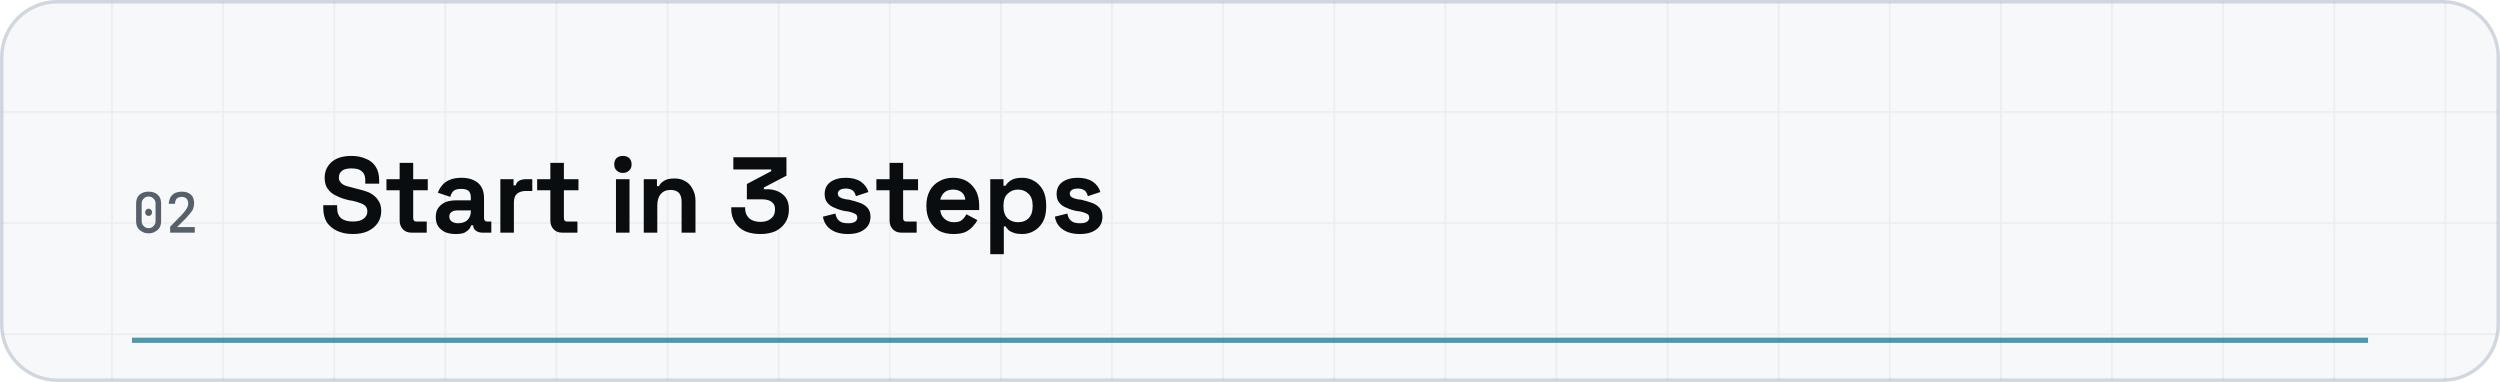
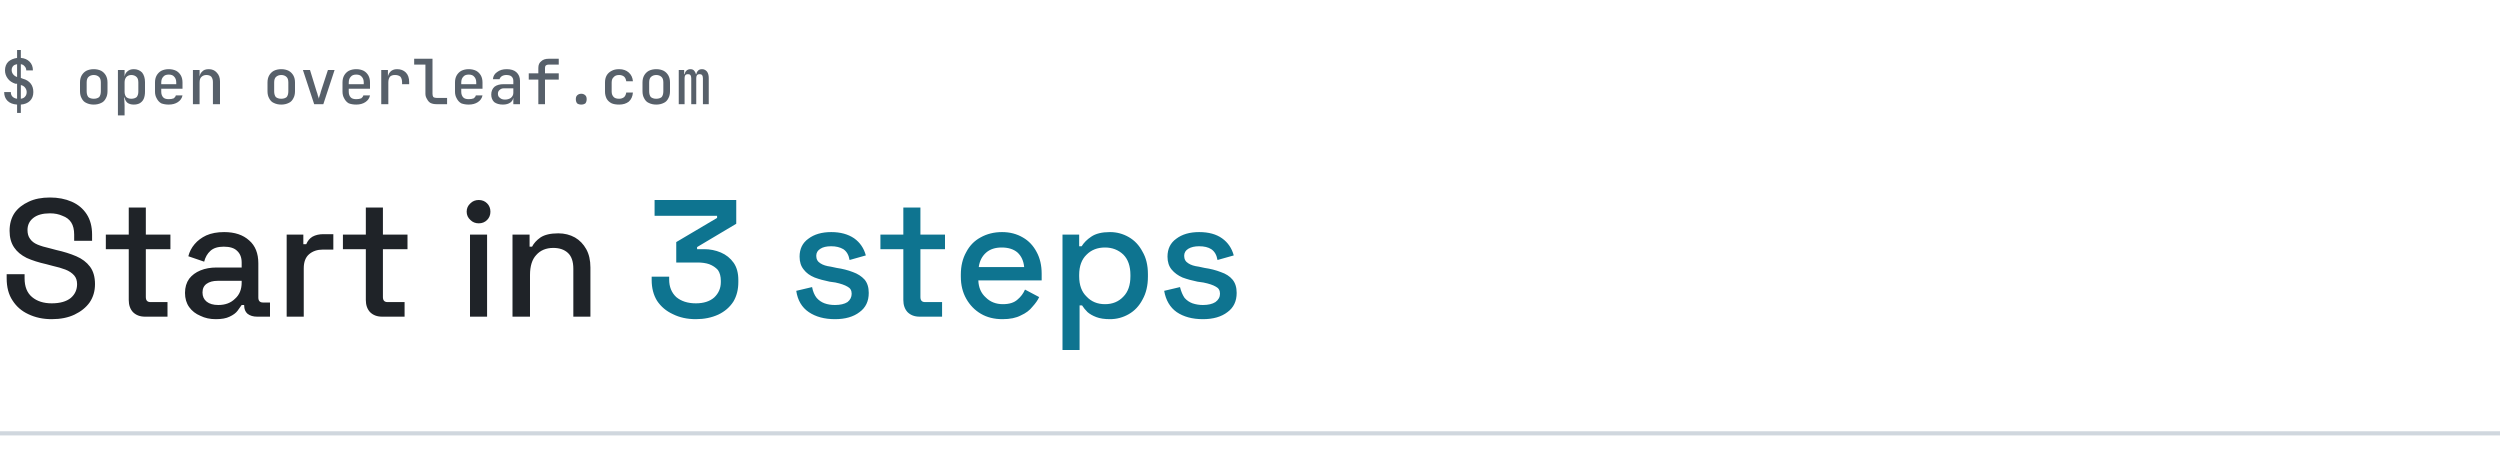
- <svg xmlns="http://www.w3.org/2000/svg" width="100%" viewBox="0 0 720 110" role="img" aria-label="Start in 3 steps">
-   <defs>
-     <pattern id="grid" width="32" height="32" patternUnits="userSpaceOnUse">
-       <path d="M32 0H0V32" fill="none" stroke="#0a0d10" stroke-opacity=".045" stroke-width="1" />
-     </pattern>
-     <filter id="glow" x="-100%" y="-100%" width="300%" height="300%">
-       <feGaussianBlur stdDeviation="3" result="blur" />
-       <feMerge>
-         <feMergeNode in="blur" />
-         <feMergeNode in="SourceGraphic" />
-       </feMerge>
-     </filter>
-   </defs>
-   <rect x=".5" y=".5" width="719" height="109" rx="16" fill="#f6f8fa" stroke="#d0d7de" />
-   <rect x=".5" y=".5" width="719" height="109" rx="16" fill="url(#grid)" />
-   <path d="M42.8 67.2Q41.7 67.2 40.9 66.7Q40.1 66.3 39.6 65.5Q39.2 64.7 39.2 63.7V58.6Q39.2 57.6 39.6 56.8Q40.1 56.0 40.9 55.6Q41.7 55.2 42.8 55.2Q43.9 55.2 44.7 55.6Q45.5 56.0 46.0 56.8Q46.4 57.6 46.4 58.6V63.7Q46.4 64.7 46.0 65.5Q45.5 66.3 44.7 66.7Q43.9 67.2 42.8 67.2ZM42.8 65.7Q43.7 65.7 44.2 65.1Q44.8 64.6 44.8 63.7V58.6Q44.8 57.7 44.2 57.2Q43.7 56.6 42.8 56.6Q41.9 56.6 41.4 57.2Q40.8 57.7 40.8 58.6V63.7Q40.8 64.6 41.4 65.1Q41.9 65.7 42.8 65.7ZM42.8 62.2Q42.4 62.2 42.1 61.9Q41.8 61.6 41.8 61.1Q41.8 60.7 42.1 60.4Q42.4 60.1 42.8 60.1Q43.2 60.1 43.5 60.4Q43.8 60.7 43.8 61.1Q43.8 61.6 43.5 61.9Q43.2 62.2 42.8 62.2ZM49.0 67.0V65.3L52.6 61.6Q53.4 60.7 53.8 60.0Q54.2 59.3 54.2 58.6Q54.2 57.7 53.7 57.2Q53.2 56.7 52.4 56.7Q51.4 56.7 50.9 57.2Q50.4 57.8 50.4 58.7H48.6Q48.7 57.6 49.1 56.8Q49.6 56.0 50.4 55.6Q51.3 55.2 52.4 55.2Q53.5 55.2 54.3 55.6Q55.1 56.0 55.5 56.7Q55.9 57.5 55.9 58.5Q55.9 59.6 55.4 60.6Q54.8 61.5 53.6 62.8L51.0 65.4H56.1V67.0Z" fill="#57606a" />
-   <path d="M101.6 67.4Q99.1 67.4 97.1 66.5Q95.2 65.6 94.1 64.0Q93.1 62.3 93.1 59.9V59.1H97.1V59.9Q97.1 61.9 98.3 62.9Q99.5 63.8 101.6 63.8Q103.7 63.8 104.7 63.0Q105.8 62.2 105.8 60.9Q105.8 60.0 105.3 59.4Q104.7 58.8 103.8 58.5Q102.8 58.1 101.4 57.8L100.7 57.7Q98.4 57.2 96.9 56.4Q95.3 55.7 94.4 54.4Q93.5 53.2 93.5 51.2Q93.5 49.2 94.5 47.8Q95.4 46.4 97.2 45.6Q98.9 44.9 101.2 44.9Q103.5 44.9 105.3 45.7Q107.2 46.4 108.2 48.0Q109.2 49.6 109.2 51.9V52.9H105.2V51.9Q105.2 50.7 104.7 49.9Q104.2 49.2 103.3 48.8Q102.4 48.5 101.2 48.5Q99.3 48.5 98.5 49.2Q97.6 49.9 97.6 51.1Q97.6 51.9 98.0 52.4Q98.4 53.0 99.3 53.4Q100.1 53.7 101.4 54.0L102.1 54.2Q104.4 54.7 106.2 55.4Q107.9 56.2 108.8 57.5Q109.8 58.8 109.8 60.7Q109.8 62.7 108.8 64.2Q107.8 65.7 105.9 66.6Q104.1 67.4 101.6 67.4ZM118.5 67.0Q117.0 67.0 116.1 66.1Q115.1 65.1 115.1 63.5V54.8H111.3V51.6H115.1V46.9H119.0V51.6H123.2V54.8H119.0V62.8Q119.0 63.8 119.9 63.8H122.9V67.0ZM131.2 67.4Q129.6 67.4 128.3 66.9Q127.0 66.3 126.2 65.2Q125.5 64.1 125.5 62.5Q125.5 60.9 126.2 59.9Q127.0 58.8 128.3 58.2Q129.7 57.7 131.4 57.7H135.6V56.8Q135.6 55.7 135.0 55.0Q134.3 54.4 132.8 54.4Q131.3 54.4 130.6 55.0Q129.9 55.7 129.7 56.7L126.1 55.5Q126.5 54.4 127.3 53.4Q128.1 52.4 129.5 51.8Q130.9 51.2 132.9 51.2Q135.9 51.2 137.7 52.7Q139.4 54.2 139.4 57.1V62.8Q139.4 63.8 140.3 63.8H141.5V67.0H138.9Q137.8 67.0 137.0 66.4Q136.3 65.9 136.3 65.0V64.9H135.7Q135.6 65.3 135.2 65.9Q134.7 66.5 133.8 67.0Q132.9 67.4 131.2 67.4ZM131.9 64.3Q133.6 64.3 134.6 63.4Q135.6 62.4 135.6 60.9V60.6H131.7Q130.6 60.6 130.0 61.1Q129.4 61.5 129.4 62.4Q129.4 63.2 130.0 63.7Q130.7 64.3 131.9 64.3ZM144.1 67.0V51.6H147.9V53.4H148.5Q148.8 52.4 149.6 52.0Q150.4 51.6 151.5 51.6H153.3V55.0H151.4Q149.9 55.0 148.9 55.8Q148.0 56.6 148.0 58.3V67.0ZM161.9 67.0Q160.4 67.0 159.5 66.1Q158.5 65.1 158.5 63.5V54.8H154.7V51.6H158.5V46.9H162.4V51.6H166.6V54.8H162.4V62.8Q162.4 63.8 163.3 63.8H166.3V67.0ZM177.4 67.0V51.6H181.3V67.0ZM179.4 49.8Q178.3 49.8 177.6 49.1Q176.9 48.5 176.9 47.3Q176.9 46.2 177.6 45.5Q178.3 44.9 179.4 44.9Q180.5 44.9 181.2 45.5Q181.9 46.2 181.9 47.3Q181.9 48.5 181.2 49.1Q180.5 49.8 179.4 49.8ZM185.4 67.0V51.6H189.2V53.6H189.8Q190.1 52.8 191.2 52.1Q192.2 51.4 194.3 51.4Q196.1 51.4 197.4 52.2Q198.8 53.0 199.5 54.5Q200.3 55.9 200.3 57.8V67.0H196.3V58.1Q196.3 56.4 195.5 55.5Q194.6 54.7 193.1 54.7Q191.3 54.7 190.3 55.9Q189.3 57.0 189.3 59.2V67.0ZM219.0 67.4Q216.5 67.4 214.6 66.6Q212.7 65.7 211.7 64.1Q210.6 62.4 210.6 60.2V59.7H214.6V60.1Q214.6 61.8 215.8 62.9Q217.0 63.9 219.0 63.9Q221.0 63.9 222.1 62.9Q223.2 62.0 223.2 60.5V60.2Q223.2 59.2 222.7 58.6Q222.2 58.0 221.4 57.7Q220.5 57.4 219.5 57.4H215.1V53.0L222.1 49.3V48.8H211.2V45.3H226.5V50.6L220.0 54.0V54.5H221.1Q222.6 54.5 224.0 55.1Q225.4 55.7 226.3 56.9Q227.2 58.2 227.2 60.1V60.5Q227.2 62.6 226.1 64.2Q225.1 65.7 223.3 66.6Q221.4 67.4 219.0 67.4ZM244.2 67.4Q241.2 67.4 239.3 66.1Q237.4 64.8 237.0 62.4L240.6 61.5Q240.8 62.6 241.3 63.2Q241.8 63.8 242.6 64.1Q243.3 64.3 244.2 64.3Q245.6 64.3 246.2 63.9Q246.9 63.4 246.9 62.7Q246.9 61.9 246.3 61.6Q245.6 61.2 244.3 60.9L243.4 60.8Q241.8 60.5 240.5 59.9Q239.1 59.4 238.3 58.4Q237.5 57.5 237.5 55.9Q237.5 53.6 239.2 52.4Q240.9 51.2 243.6 51.2Q246.2 51.2 247.9 52.3Q249.6 53.5 250.1 55.3L246.5 56.5Q246.2 55.3 245.5 54.8Q244.7 54.3 243.6 54.3Q242.5 54.3 241.9 54.7Q241.3 55.1 241.3 55.7Q241.3 56.5 241.9 56.8Q242.5 57.2 243.6 57.4L244.5 57.5Q246.2 57.9 247.6 58.4Q249.0 58.9 249.8 59.8Q250.7 60.8 250.7 62.4Q250.7 64.8 248.9 66.1Q247.2 67.4 244.2 67.4ZM259.6 67.0Q258.1 67.0 257.2 66.1Q256.2 65.1 256.2 63.5V54.8H252.4V51.6H256.2V46.9H260.1V51.6H264.4V54.8H260.1V62.8Q260.1 63.8 261.0 63.8H264.0V67.0ZM274.6 67.4Q272.3 67.4 270.5 66.5Q268.8 65.5 267.8 63.7Q266.8 61.9 266.8 59.5V59.1Q266.8 56.7 267.8 54.9Q268.8 53.1 270.5 52.2Q272.2 51.2 274.5 51.2Q276.8 51.2 278.5 52.2Q280.1 53.2 281.1 55.0Q282.0 56.8 282.0 59.1V60.5H270.8Q270.9 62.0 272.0 63.0Q273.1 64.0 274.7 64.0Q276.4 64.0 277.1 63.3Q277.9 62.6 278.3 61.7L281.5 63.4Q281.1 64.2 280.2 65.2Q279.4 66.1 278.1 66.8Q276.7 67.4 274.6 67.4ZM270.8 57.5H278.0Q277.9 56.2 277.0 55.4Q276.0 54.6 274.5 54.6Q272.9 54.6 272.0 55.4Q271.1 56.2 270.8 57.5ZM285.2 73.2V51.6H289.0V53.5H289.6Q290.1 52.6 291.2 51.9Q292.3 51.2 294.4 51.2Q296.3 51.2 297.8 52.1Q299.4 53.0 300.4 54.8Q301.3 56.6 301.3 59.1V59.6Q301.3 62.1 300.4 63.8Q299.4 65.6 297.8 66.5Q296.3 67.4 294.4 67.4Q293.0 67.4 292.1 67.1Q291.1 66.8 290.5 66.3Q290.0 65.8 289.6 65.2H289.1V73.2ZM293.2 64.0Q295.1 64.0 296.2 62.9Q297.4 61.7 297.4 59.5V59.2Q297.4 56.9 296.2 55.8Q295.0 54.6 293.2 54.6Q291.4 54.6 290.2 55.8Q289.0 56.9 289.0 59.2V59.5Q289.0 61.7 290.2 62.9Q291.4 64.0 293.2 64.0ZM311.0 67.4Q308.0 67.4 306.1 66.1Q304.2 64.8 303.8 62.4L307.4 61.5Q307.6 62.6 308.1 63.2Q308.6 63.8 309.4 64.1Q310.1 64.3 311.0 64.3Q312.4 64.3 313.0 63.9Q313.7 63.4 313.7 62.7Q313.7 61.9 313.1 61.6Q312.4 61.2 311.1 60.9L310.2 60.8Q308.6 60.5 307.3 59.9Q305.9 59.4 305.1 58.4Q304.3 57.5 304.3 55.9Q304.3 53.6 306.0 52.4Q307.7 51.2 310.4 51.2Q313.0 51.2 314.7 52.3Q316.4 53.5 316.9 55.3L313.3 56.5Q313.0 55.3 312.3 54.8Q311.5 54.3 310.4 54.3Q309.3 54.3 308.7 54.7Q308.1 55.1 308.1 55.7Q308.1 56.5 308.7 56.8Q309.3 57.2 310.4 57.4L311.3 57.5Q313.0 57.9 314.4 58.4Q315.8 58.9 316.6 59.8Q317.5 60.8 317.5 62.4Q317.5 64.8 315.7 66.1Q314.0 67.4 311.0 67.4Z" fill="#0a0d10" />
-   <path d="M38 98H682" stroke="#0e7490" stroke-opacity=".72" stroke-width="1.5" />
+ <svg xmlns="http://www.w3.org/2000/svg" viewBox="0 0 600 110" width="100%" role="img" aria-label="Start in 3 steps">
+   <path d="M4.1 27.1V25.1Q2.6 25.0 1.8 24.2Q1.0 23.4 1.0 22.1H2.6Q2.6 22.8 3.0 23.2Q3.4 23.6 4.1 23.7V20.1L3.7 20.1Q2.5 19.7 1.9 18.9Q1.2 18.0 1.2 16.9Q1.2 15.6 2.0 14.8Q2.8 14.1 4.1 13.9V12.0H5.0V13.9Q6.3 14.0 7.1 14.8Q7.9 15.6 7.9 16.9H6.3Q6.3 16.3 5.9 15.9Q5.6 15.5 5.0 15.4V18.7L5.5 18.9Q6.7 19.2 7.4 20.1Q8.0 20.9 8.0 22.1Q8.0 23.4 7.2 24.2Q6.4 25.0 5.0 25.1V27.1ZM5.0 23.7Q5.7 23.6 6.0 23.2Q6.4 22.8 6.4 22.1Q6.4 21.5 6.0 21.0Q5.6 20.5 4.9 20.4L5.0 20.1ZM4.1 19.2V15.4Q3.5 15.5 3.2 15.8Q2.8 16.2 2.8 16.8Q2.8 17.5 3.3 18.0Q3.8 18.5 4.6 18.6ZM22.5 25.1Q21.5 25.1 20.7 24.7Q20.0 24.4 19.6 23.6Q19.2 22.9 19.2 21.9V19.8Q19.2 18.8 19.6 18.1Q20.0 17.4 20.7 17.0Q21.5 16.6 22.5 16.6Q23.5 16.6 24.3 17.0Q25.0 17.4 25.4 18.1Q25.8 18.8 25.8 19.8V21.9Q25.8 22.9 25.4 23.6Q25.0 24.4 24.3 24.7Q23.5 25.1 22.5 25.1ZM22.5 23.7Q23.3 23.7 23.8 23.3Q24.2 22.8 24.2 21.9V19.8Q24.2 18.9 23.8 18.5Q23.3 18.0 22.5 18.0Q21.7 18.0 21.2 18.5Q20.8 18.9 20.8 19.8V21.9Q20.8 22.8 21.2 23.3Q21.7 23.7 22.5 23.7ZM28.3 27.7V16.8H29.9V18.3H30.2L29.9 18.7Q29.9 17.7 30.5 17.2Q31.1 16.6 32.1 16.6Q33.3 16.6 34.1 17.4Q34.8 18.3 34.8 19.7V22.0Q34.8 23.0 34.5 23.7Q34.2 24.4 33.5 24.8Q32.9 25.1 32.1 25.1Q31.1 25.1 30.5 24.6Q29.9 24.0 29.9 23.1L30.2 23.4H29.8L29.9 25.3V27.7ZM31.5 23.7Q32.3 23.7 32.8 23.3Q33.2 22.8 33.2 22.0V19.8Q33.2 18.9 32.8 18.5Q32.3 18.0 31.5 18.0Q30.8 18.0 30.3 18.5Q29.9 19.0 29.9 19.8V22.0Q29.9 22.8 30.3 23.3Q30.8 23.7 31.5 23.7ZM40.5 25.1Q39.5 25.1 38.7 24.8Q38.0 24.4 37.6 23.6Q37.2 22.9 37.2 22.0V19.8Q37.2 18.8 37.6 18.1Q38.0 17.4 38.7 17.0Q39.5 16.6 40.5 16.6Q41.5 16.6 42.3 17.0Q43.0 17.4 43.4 18.1Q43.8 18.8 43.8 19.8V21.3H38.7V22.0Q38.7 22.9 39.2 23.4Q39.6 23.8 40.5 23.8Q41.2 23.8 41.7 23.6Q42.1 23.3 42.2 22.9H43.8Q43.6 23.9 42.7 24.5Q41.8 25.1 40.5 25.1ZM42.3 20.3V19.8Q42.3 18.9 41.8 18.4Q41.4 17.9 40.5 17.9Q39.6 17.9 39.2 18.4Q38.7 18.9 38.7 19.8V20.2L42.4 20.2ZM46.3 25.0V16.8H47.9V18.3H48.3L47.9 18.7Q47.9 17.7 48.5 17.2Q49.0 16.6 50.1 16.6Q51.3 16.6 52.0 17.4Q52.8 18.2 52.8 19.5V25.0H51.1V19.7Q51.1 18.9 50.7 18.4Q50.3 18.0 49.5 18.0Q48.8 18.0 48.3 18.5Q47.9 18.9 47.9 19.8V25.0ZM67.5 25.1Q66.5 25.1 65.7 24.7Q65.0 24.4 64.6 23.6Q64.2 22.9 64.2 21.9V19.8Q64.2 18.8 64.6 18.1Q65.0 17.4 65.7 17.0Q66.5 16.6 67.5 16.6Q68.5 16.6 69.3 17.0Q70.0 17.4 70.4 18.1Q70.8 18.8 70.8 19.8V21.9Q70.8 22.9 70.4 23.6Q70.0 24.4 69.3 24.7Q68.5 25.1 67.5 25.1ZM67.5 23.7Q68.3 23.7 68.8 23.3Q69.2 22.8 69.2 21.9V19.8Q69.2 18.9 68.8 18.5Q68.3 18.0 67.5 18.0Q66.7 18.0 66.2 18.5Q65.8 18.9 65.8 19.8V21.9Q65.8 22.8 66.2 23.3Q66.7 23.7 67.5 23.7ZM75.4 25.0 72.7 16.8H74.4L76.0 22.0Q76.2 22.5 76.3 23.0Q76.5 23.4 76.5 23.7Q76.6 23.4 76.7 23.0Q76.9 22.5 77.0 22.0L78.7 16.8H80.3L77.6 25.0ZM85.5 25.1Q84.5 25.1 83.7 24.8Q83.0 24.4 82.6 23.6Q82.2 22.9 82.2 22.0V19.8Q82.2 18.8 82.6 18.1Q83.0 17.4 83.7 17.0Q84.5 16.6 85.5 16.6Q86.5 16.6 87.3 17.0Q88.0 17.4 88.4 18.1Q88.8 18.8 88.8 19.8V21.3H83.7V22.0Q83.7 22.9 84.2 23.4Q84.6 23.8 85.5 23.8Q86.2 23.8 86.7 23.6Q87.1 23.3 87.2 22.9H88.8Q88.6 23.9 87.7 24.5Q86.8 25.1 85.5 25.1ZM87.3 20.3V19.8Q87.3 18.9 86.8 18.4Q86.4 17.9 85.5 17.9Q84.6 17.9 84.2 18.4Q83.7 18.9 83.7 19.8V20.2L87.4 20.2ZM91.5 25.0V16.8H93.1V18.3H93.5L93.0 19.3Q93.0 18.0 93.6 17.3Q94.2 16.6 95.3 16.6Q96.6 16.6 97.4 17.4Q98.2 18.2 98.2 19.7V20.2H96.5V19.8Q96.5 18.9 96.1 18.4Q95.6 18.0 94.8 18.0Q94.0 18.0 93.6 18.4Q93.2 18.9 93.2 19.8V25.0ZM104.7 25.0Q103.9 25.0 103.3 24.7Q102.8 24.4 102.5 23.8Q102.1 23.2 102.1 22.5V15.5H99.4V14.1H103.8V22.5Q103.8 23.0 104.0 23.3Q104.3 23.5 104.8 23.5H107.3V25.0ZM112.5 25.1Q111.5 25.1 110.7 24.8Q110.0 24.4 109.6 23.6Q109.2 22.9 109.2 22.0V19.8Q109.2 18.8 109.6 18.1Q110.0 17.4 110.7 17.0Q111.5 16.6 112.5 16.6Q113.5 16.6 114.3 17.0Q115.0 17.4 115.4 18.1Q115.8 18.8 115.8 19.8V21.3H110.7V22.0Q110.7 22.9 111.2 23.4Q111.6 23.8 112.5 23.8Q113.2 23.8 113.7 23.6Q114.1 23.3 114.2 22.9H115.8Q115.6 23.9 114.7 24.5Q113.8 25.1 112.5 25.1ZM114.3 20.3V19.8Q114.3 18.9 113.8 18.4Q113.4 17.9 112.5 17.9Q111.6 17.9 111.2 18.4Q110.7 18.9 110.7 19.8V20.2L114.4 20.2ZM120.7 25.1Q119.4 25.1 118.6 24.5Q117.9 23.8 117.9 22.7Q117.9 21.5 118.7 20.8Q119.5 20.2 120.9 20.2H123.2V19.4Q123.2 18.7 122.7 18.3Q122.3 18.0 121.5 18.0Q120.9 18.0 120.4 18.3Q120.0 18.6 119.9 19.0H118.3Q118.4 17.9 119.3 17.3Q120.2 16.6 121.6 16.6Q123.1 16.6 123.9 17.3Q124.8 18.1 124.8 19.4V25.0H123.2V23.5H122.9L123.2 23.2Q123.2 24.1 122.5 24.6Q121.8 25.1 120.7 25.1ZM121.2 23.9Q122.0 23.9 122.6 23.5Q123.2 23.0 123.2 22.3V21.2H120.9Q120.3 21.2 119.9 21.6Q119.5 21.9 119.5 22.5Q119.5 23.2 120.0 23.5Q120.4 23.9 121.2 23.9ZM129.2 25.0V19.1H126.9V17.6H129.2V16.3Q129.2 15.2 129.9 14.7Q130.5 14.1 131.7 14.1H134.1V15.5H131.7Q131.3 15.5 131.0 15.7Q130.8 15.9 130.8 16.3V17.6H134.1V19.1H130.8V25.0ZM139.5 25.1Q138.9 25.1 138.5 24.8Q138.2 24.4 138.2 23.8Q138.2 23.2 138.5 22.9Q138.9 22.5 139.5 22.5Q140.1 22.5 140.5 22.9Q140.8 23.2 140.8 23.8Q140.8 24.4 140.5 24.8Q140.1 25.1 139.5 25.1ZM148.6 25.1Q147.5 25.1 146.8 24.8Q146.0 24.4 145.6 23.7Q145.2 22.9 145.2 22.0V19.8Q145.2 18.8 145.6 18.1Q146.0 17.4 146.8 17.0Q147.5 16.6 148.6 16.6Q150.0 16.6 150.9 17.4Q151.8 18.2 151.9 19.5H150.3Q150.2 18.8 149.8 18.4Q149.3 18.0 148.6 18.0Q147.7 18.0 147.3 18.5Q146.8 18.9 146.8 19.8V22.0Q146.8 22.8 147.3 23.3Q147.7 23.7 148.6 23.7Q149.3 23.7 149.8 23.3Q150.2 22.9 150.3 22.2H151.9Q151.8 23.6 150.9 24.4Q150.0 25.1 148.6 25.1ZM157.5 25.1Q156.5 25.1 155.7 24.7Q155.0 24.4 154.6 23.6Q154.2 22.9 154.2 21.9V19.8Q154.2 18.8 154.6 18.1Q155.0 17.4 155.7 17.0Q156.5 16.6 157.5 16.6Q158.5 16.6 159.3 17.0Q160.0 17.4 160.4 18.1Q160.8 18.8 160.8 19.8V21.9Q160.8 22.9 160.4 23.6Q160.0 24.4 159.3 24.7Q158.5 25.1 157.5 25.1ZM157.5 23.7Q158.3 23.7 158.8 23.3Q159.2 22.8 159.2 21.9V19.8Q159.2 18.9 158.8 18.5Q158.3 18.0 157.5 18.0Q156.7 18.0 156.2 18.5Q155.8 18.9 155.8 19.8V21.9Q155.8 22.8 156.2 23.3Q156.7 23.7 157.5 23.7ZM162.9 25.0V16.8H164.2V17.8H164.5L164.3 18.1Q164.3 17.4 164.7 17.0Q165.1 16.6 165.7 16.6Q166.4 16.6 166.7 17.1Q167.1 17.6 167.1 18.6L166.7 17.8H167.3L167.1 18.1Q167.1 17.4 167.5 17.0Q167.8 16.6 168.5 16.6Q169.2 16.6 169.7 17.2Q170.1 17.8 170.1 18.7V25.0H168.7V18.8Q168.7 18.3 168.5 18.0Q168.3 17.8 167.9 17.8Q167.5 17.8 167.3 18.0Q167.1 18.3 167.1 18.7V25.0H165.9V18.8Q165.9 18.3 165.7 18.0Q165.5 17.8 165.1 17.8Q164.7 17.8 164.5 18.0Q164.3 18.3 164.3 18.7V25.0Z" fill="#57606a" />
+   <path d="M12.4 76.6Q9.3 76.6 6.8 75.4Q4.4 74.3 3.0 72.1Q1.6 70.0 1.6 66.8V65.8H5.9V66.8Q5.9 69.8 7.7 71.3Q9.5 72.8 12.4 72.8Q15.4 72.8 17.0 71.5Q18.5 70.2 18.5 68.2Q18.5 66.9 17.8 66.1Q17.0 65.2 15.7 64.7Q14.4 64.2 12.6 63.8L11.1 63.4Q8.4 62.8 6.4 61.9Q4.4 60.9 3.4 59.4Q2.3 57.8 2.3 55.4Q2.3 52.9 3.5 51.1Q4.7 49.4 6.9 48.4Q9.0 47.4 12.0 47.4Q14.9 47.4 17.2 48.4Q19.5 49.4 20.8 51.4Q22.1 53.4 22.1 56.3V57.8H17.8V56.3Q17.8 54.5 17.1 53.4Q16.4 52.3 15.0 51.8Q13.7 51.2 12.0 51.2Q9.4 51.2 8.0 52.3Q6.6 53.4 6.6 55.2Q6.6 56.5 7.2 57.3Q7.8 58.2 9.0 58.7Q10.2 59.2 12.0 59.6L13.5 60.0Q16.2 60.6 18.3 61.5Q20.4 62.4 21.6 64.0Q22.8 65.6 22.8 68.2Q22.8 70.7 21.5 72.6Q20.2 74.4 17.9 75.5Q15.6 76.6 12.4 76.6ZM34.8 76.0Q33.0 76.0 31.9 74.9Q30.9 73.8 30.9 72.0V59.8H25.4V56.3H30.9V49.8H35.0V56.3H40.9V59.8H35.0V71.3Q35.0 72.5 36.1 72.5H40.2V76.0ZM51.8 76.6Q49.7 76.6 48.1 75.8Q46.4 75.1 45.4 73.7Q44.4 72.3 44.4 70.3Q44.4 68.3 45.4 66.9Q46.4 65.6 48.1 64.9Q49.8 64.2 52.0 64.2H58.0V63.0Q58.0 61.2 56.9 60.2Q55.9 59.2 53.7 59.2Q51.6 59.2 50.5 60.2Q49.4 61.2 49.0 62.8L45.2 61.5Q45.6 59.9 46.7 58.6Q47.8 57.3 49.5 56.5Q51.3 55.7 53.8 55.7Q57.6 55.7 59.8 57.7Q62.0 59.6 62.0 63.2V71.4Q62.0 72.6 63.1 72.6H64.8V76.0H61.7Q60.3 76.0 59.4 75.3Q58.6 74.6 58.6 73.3V73.2H58.0Q57.6 73.8 57.0 74.6Q56.4 75.4 55.1 76.0Q53.9 76.6 51.8 76.6ZM52.4 73.2Q54.9 73.2 56.4 71.7Q58.0 70.3 58.0 67.8V67.4H52.2Q50.6 67.4 49.6 68.1Q48.6 68.8 48.6 70.2Q48.6 71.6 49.6 72.4Q50.6 73.2 52.4 73.2ZM68.8 76.0V56.3H72.8V58.6H73.5Q74.0 57.4 75.0 56.8Q76.1 56.2 77.6 56.2H80.0V59.9H77.5Q75.5 59.9 74.2 61.0Q72.9 62.1 72.9 64.4V76.0ZM91.7 76.0Q89.9 76.0 88.8 74.9Q87.8 73.8 87.8 72.0V59.8H82.3V56.3H87.8V49.8H91.9V56.3H97.8V59.8H91.9V71.3Q91.9 72.5 93.0 72.5H97.1V76.0ZM112.8 76.0V56.3H116.9V76.0ZM114.9 53.6Q113.7 53.6 112.9 52.8Q112.0 52.0 112.0 50.8Q112.0 49.6 112.9 48.8Q113.7 48.0 114.9 48.0Q116.1 48.0 116.9 48.8Q117.7 49.6 117.7 50.8Q117.7 52.0 116.9 52.8Q116.1 53.6 114.9 53.6ZM123.0 76.0V56.3H127.1V59.2H127.7Q128.3 58.0 129.7 57.0Q131.2 56.0 134.0 56.0Q136.2 56.0 138.0 57.0Q139.7 58.0 140.7 59.8Q141.7 61.6 141.7 64.2V76.0H137.6V64.5Q137.6 61.9 136.3 60.7Q135.0 59.5 132.8 59.5Q130.2 59.5 128.7 61.2Q127.2 62.8 127.2 66.0V76.0Z" fill="#1f2328" />
+   <path d="M167.0 76.6Q163.9 76.6 161.5 75.4Q159.1 74.3 157.7 72.2Q156.4 70.1 156.4 67.2V66.4H160.6V67.1Q160.6 69.7 162.3 71.3Q164.1 72.8 167.0 72.8Q169.8 72.8 171.4 71.4Q173.0 69.9 173.0 67.7V67.4Q173.0 65.8 172.3 64.8Q171.5 63.9 170.2 63.4Q169.0 63.0 167.4 63.0H162.3V58.1L172.1 52.3V51.8H157.1V48.0H176.7V53.7L167.3 59.3V59.8H169.0Q171.1 59.8 173.0 60.6Q174.9 61.4 176.1 63.1Q177.2 64.7 177.2 67.2V67.7Q177.2 70.4 176.0 72.4Q174.7 74.4 172.4 75.5Q170.0 76.6 167.0 76.6ZM200.4 76.6Q196.6 76.6 194.1 74.9Q191.6 73.2 191.1 69.8L194.9 68.9Q195.2 70.5 196.0 71.5Q196.8 72.4 197.9 72.8Q199.0 73.2 200.4 73.2Q202.3 73.2 203.4 72.5Q204.4 71.7 204.4 70.5Q204.4 69.3 203.4 68.8Q202.4 68.2 200.5 67.8L199.1 67.6Q197.1 67.2 195.5 66.6Q193.8 65.9 192.9 64.7Q191.9 63.5 191.9 61.6Q191.9 58.8 194.0 57.3Q196.1 55.7 199.5 55.7Q202.8 55.7 205.0 57.2Q207.1 58.7 207.8 61.3L203.9 62.4Q203.6 60.6 202.4 59.8Q201.2 59.1 199.5 59.1Q197.8 59.1 196.9 59.7Q195.9 60.3 195.9 61.4Q195.9 62.6 196.9 63.2Q197.8 63.8 199.4 64.0L200.8 64.3Q202.9 64.6 204.7 65.3Q206.4 65.9 207.5 67.1Q208.5 68.3 208.5 70.3Q208.5 73.3 206.3 74.9Q204.1 76.6 200.4 76.6ZM220.7 76.0Q218.9 76.0 217.8 74.9Q216.8 73.8 216.8 72.0V59.8H211.3V56.3H216.8V49.8H220.9V56.3H226.8V59.8H220.9V71.3Q220.9 72.5 222.0 72.5H226.1V76.0ZM240.6 76.6Q237.6 76.6 235.4 75.3Q233.2 74.0 231.9 71.7Q230.6 69.4 230.6 66.4V65.9Q230.6 62.8 231.9 60.5Q233.1 58.2 235.3 57.0Q237.6 55.7 240.5 55.7Q243.3 55.7 245.5 57.0Q247.6 58.2 248.8 60.5Q250.0 62.7 250.0 65.7V67.3H234.8Q234.9 69.9 236.6 71.4Q238.2 73.0 240.7 73.0Q243.0 73.0 244.2 71.9Q245.4 70.9 246.0 69.5L249.4 71.3Q248.9 72.4 247.8 73.6Q246.8 74.9 245.0 75.7Q243.3 76.6 240.6 76.6ZM234.9 64.1H245.8Q245.6 61.9 244.2 60.6Q242.8 59.4 240.4 59.4Q238.1 59.4 236.7 60.6Q235.2 61.9 234.9 64.1ZM255.0 84.0V56.3H259.0V59.1H259.6Q260.4 57.8 261.9 56.8Q263.5 55.7 266.4 55.7Q268.8 55.7 270.9 56.9Q273.0 58.1 274.2 60.4Q275.5 62.6 275.5 65.8V66.4Q275.5 69.6 274.2 71.9Q273.0 74.2 270.9 75.4Q268.8 76.6 266.4 76.6Q264.4 76.6 263.1 76.1Q261.8 75.6 261.0 74.9Q260.2 74.1 259.7 73.3H259.1V84.0ZM265.2 73.0Q267.9 73.0 269.6 71.2Q271.3 69.5 271.3 66.3V66.0Q271.3 62.8 269.6 61.1Q267.8 59.4 265.2 59.4Q262.5 59.4 260.8 61.1Q259.0 62.8 259.0 66.0V66.3Q259.0 69.5 260.8 71.2Q262.5 73.0 265.2 73.0ZM288.7 76.6Q284.9 76.6 282.4 74.9Q280.0 73.2 279.4 69.8L283.2 68.9Q283.6 70.5 284.3 71.5Q285.1 72.4 286.2 72.8Q287.4 73.2 288.7 73.2Q290.6 73.2 291.7 72.5Q292.8 71.7 292.8 70.5Q292.8 69.3 291.8 68.8Q290.8 68.2 288.8 67.8L287.4 67.6Q285.4 67.2 283.8 66.6Q282.2 65.9 281.2 64.7Q280.2 63.5 280.2 61.6Q280.2 58.8 282.3 57.3Q284.4 55.7 287.8 55.7Q291.2 55.7 293.3 57.2Q295.4 58.7 296.1 61.3L292.2 62.4Q291.9 60.6 290.7 59.8Q289.6 59.1 287.8 59.1Q286.2 59.1 285.2 59.7Q284.2 60.3 284.2 61.4Q284.2 62.6 285.2 63.2Q286.1 63.8 287.7 64.0L289.1 64.3Q291.2 64.6 293.0 65.3Q294.8 65.9 295.8 67.1Q296.8 68.3 296.8 70.3Q296.8 73.3 294.6 74.9Q292.4 76.6 288.7 76.6Z" fill="#0e7490" />
+   <path d="M0 104H600" stroke="#d0d7de" stroke-width="1" />
</svg>
